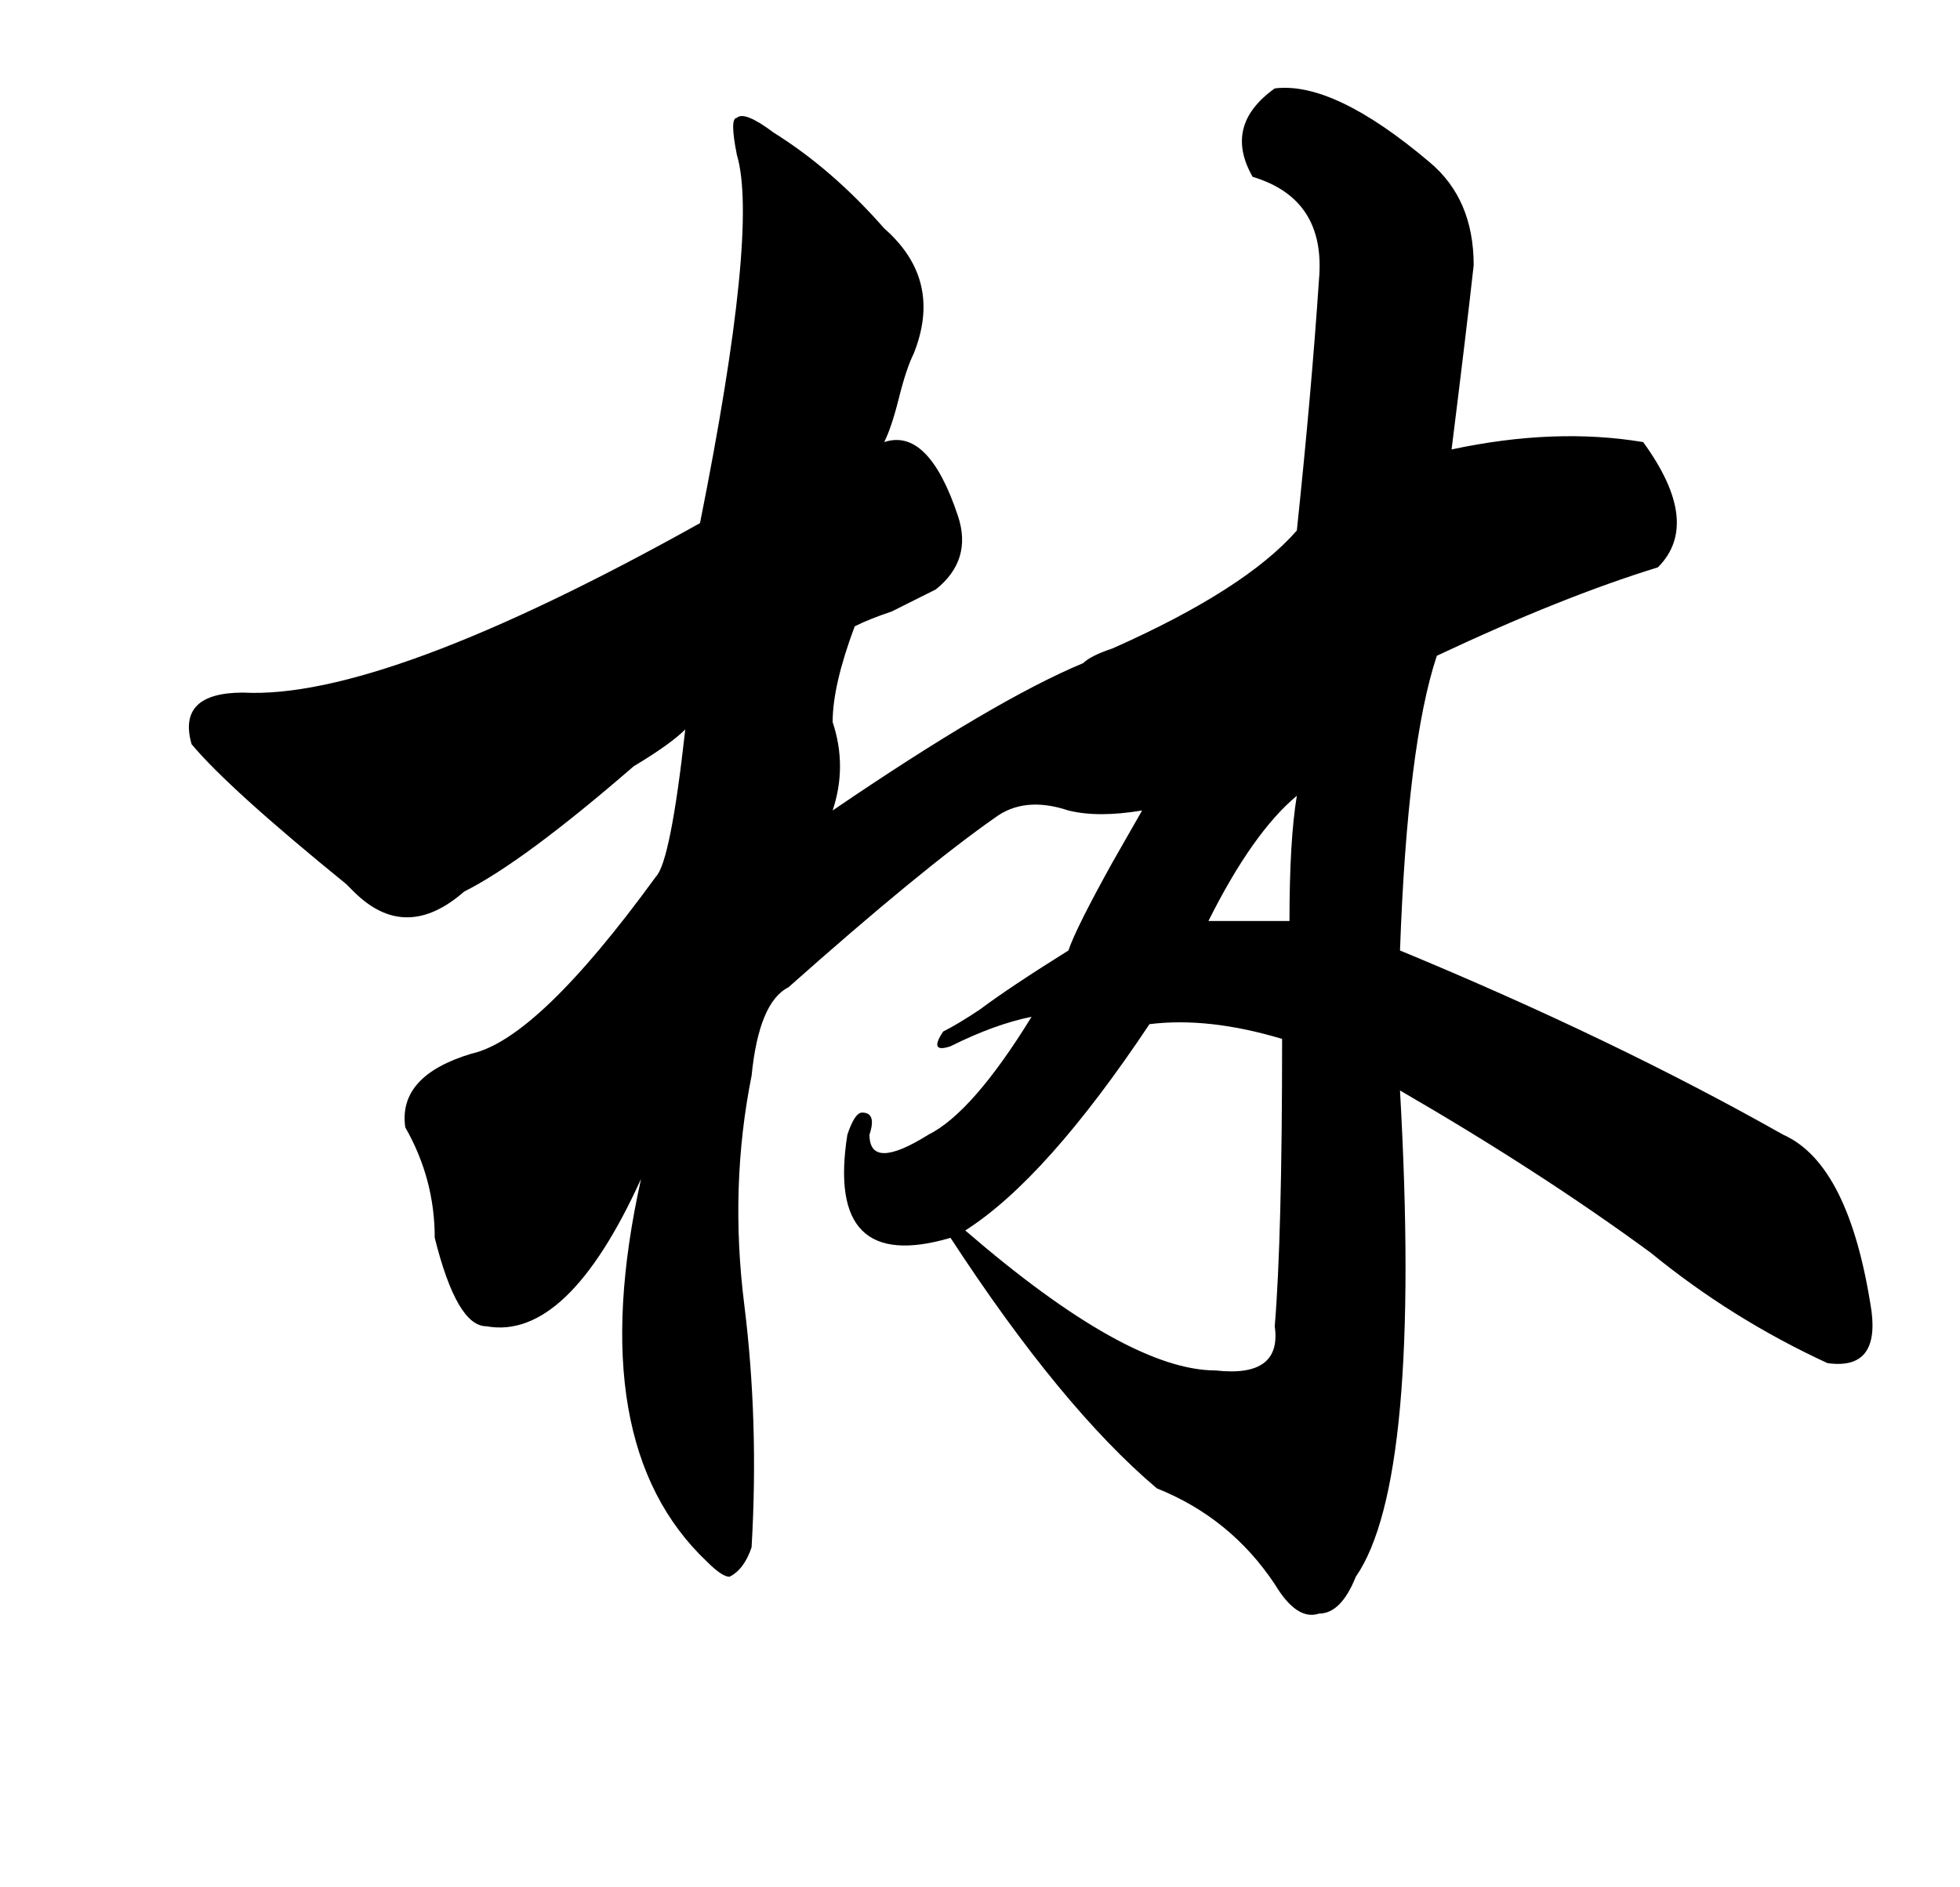
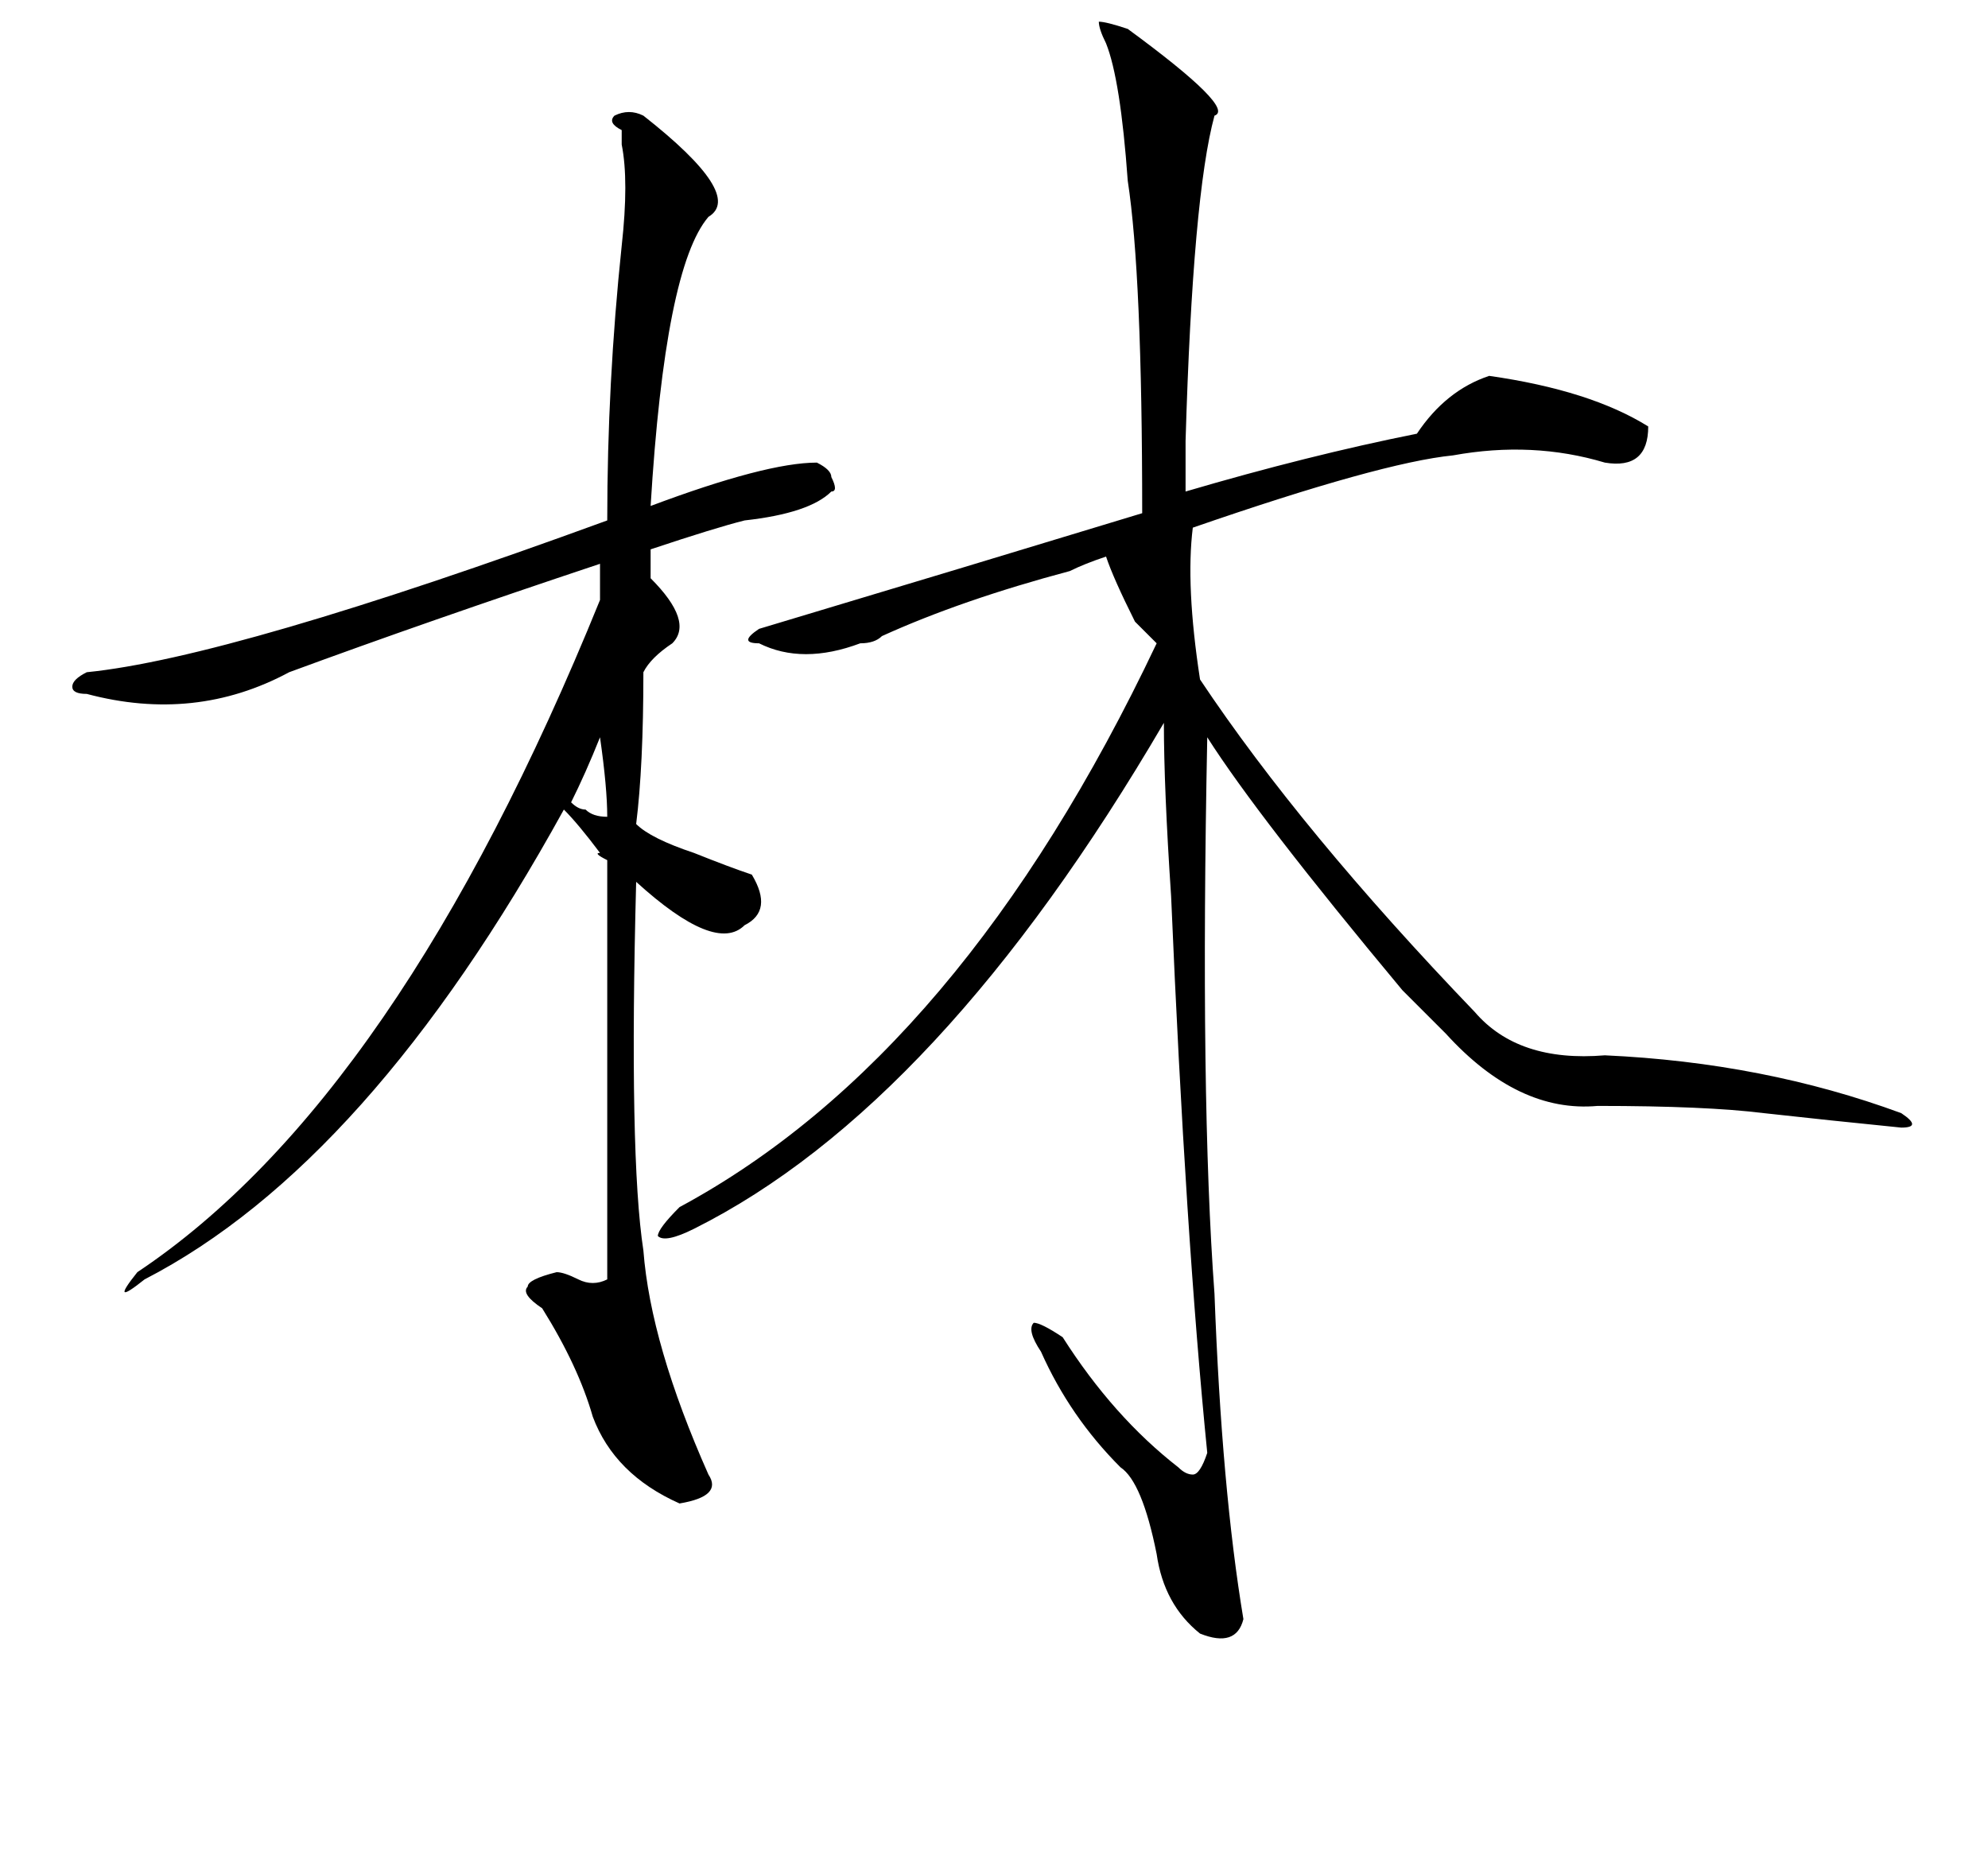
- <svg xmlns="http://www.w3.org/2000/svg" version="1.1" viewBox="-10 0 266 256">
-   <g transform="matrix(1 0 0 -1 0 204)">
-     <path fill="currentColor" d="M163 192Q171 193 184 182Q190 177 190 168Q189 159 187 143Q201 146 213 144Q221 133 215 127Q202 123 185 115Q181 103 180 75Q209 63 232 50Q241 46 244 26Q245 18 238 19Q225 25 214 34Q199 45 180 56Q183 3 174 -10Q172 -15 169 -15Q166 -16 163 -11Q157 -2 147 2Q134 13 119 36Q102 31 105 50Q106 53 107 53Q109 53 108 50Q108 45 116 50Q122 53 130 66Q125 65 119 62Q116 61 118 64Q120 65 123 67Q127 70 135 75Q136 78 141 87Q145 94 145 94Q139 93 135 94Q129 96 125 93Q115 86 97 70Q93 68 92 58Q89 43 91 27Q93 11 92 -6Q91 -9 89 -10Q88 -10 86 -8Q69 8 77 44Q67 22 56 24Q52 24 49 36Q49 44 45 51Q44 58 54 61Q63 63 79 85Q81 87 83 105Q81 103 76 100Q61 87 53 83Q45 76 38 83Q38 83 37 84Q21 97 16 103Q14 110 23 110Q42 109 85 133Q93 173 90 183Q89 188 90 188Q91 189 95 186Q103 181 110 173Q118 166 114 156Q113 154 112 150Q111 146 110 144Q116 146 120 134Q122 128 117 124Q115 123 111 121Q108 120 106 119Q103 111 103 106Q105 100 103 94Q125 109 137 114Q138 115 141 116Q159 124 166 132Q168 151 169 166Q170 177 160 180Q156 187 163 192ZM166 96Q160 91 154 79Q160 79 165 79Q165 90 166 96ZM146 65Q132 44 121 37Q143 18 155 18Q164 17 163 24Q164 36 164 63Q154 66 146 65Z" />
-   </g>
+ <svg xmlns="http://www.w3.org/2000/svg" version="1.1" viewBox="-10 0 275 256">
+   <path fill="currentColor" d="M146 4q15 11 12 12q-3 11 -4 45v7q17 -5 32 -8q4 -6 10 -8q14 2 22 7q0 6 -6 5q-10 -3 -21 -1q-10 1 -36 10q-1 8 1 21q14 21 38 46q6 7 18 6q22 1 41 8q3 2 0 2q-10 -1 -19 -2q-8 -1 -23 -1q-11 1 -21 -10l-6 -6q-20 -24 -27 -35q-1 50 1 77q1 27 4 45q-1 4 -6 2 q-5 -4 -6 -11q-2 -10 -5 -12q-7 -7 -11 -16q-2 -3 -1 -4q1 0 4 2q7 11 16 18q1 1 2 1t2 -3q-3 -30 -5 -77q-1 -15 -1 -24q-31 53 -65 70q-4 2 -5 1q0 -1 3 -4q39 -21 66 -78l-3 -3q-3 -6 -4 -9q-3 1 -5 2q-15 4 -26 9q-1 1 -3 1q-8 3 -14 0q-3 0 0 -2q30 -9 53 -16 q0 -33 -2 -46q-1 -14 -3 -19q-1 -2 -1 -3q1 0 4 1zM76 18q-2 -1 -1 -2q2 -1 4 0q14 11 9 14q-6 7 -8 40q16 -6 23 -6q2 1 2 2q1 2 0 2q-3 3 -12 4q-4 1 -13 4v4q6 6 3 9q-3 2 -4 4q0 13 -1 21q2 2 8 4q5 2 8 3q3 5 -1 7q-4 4 -15 -6q-1 38 1 51q1 13 9 31q2 3 -4 4 q-9 -4 -12 -12q-2 -7 -7 -15q-3 -2 -2 -3q0 -1 4 -2q1 0 3 1t4 0v-58q-2 -1 -1 -1q-3 -4 -5 -6q-27 49 -58 65q-5 4 -1 -1q36 -24 64 -93v-5q-24 8 -43 15q-13 7 -28 3q-2 0 -2 -1t2 -2q20 -2 72 -21q0 -19 2 -38q1 -9 0 -14v-2zM73 102q-2 5 -4 9q1 1 2 1q1 1 3 1 q0 -4 -1 -11z" />
</svg>
